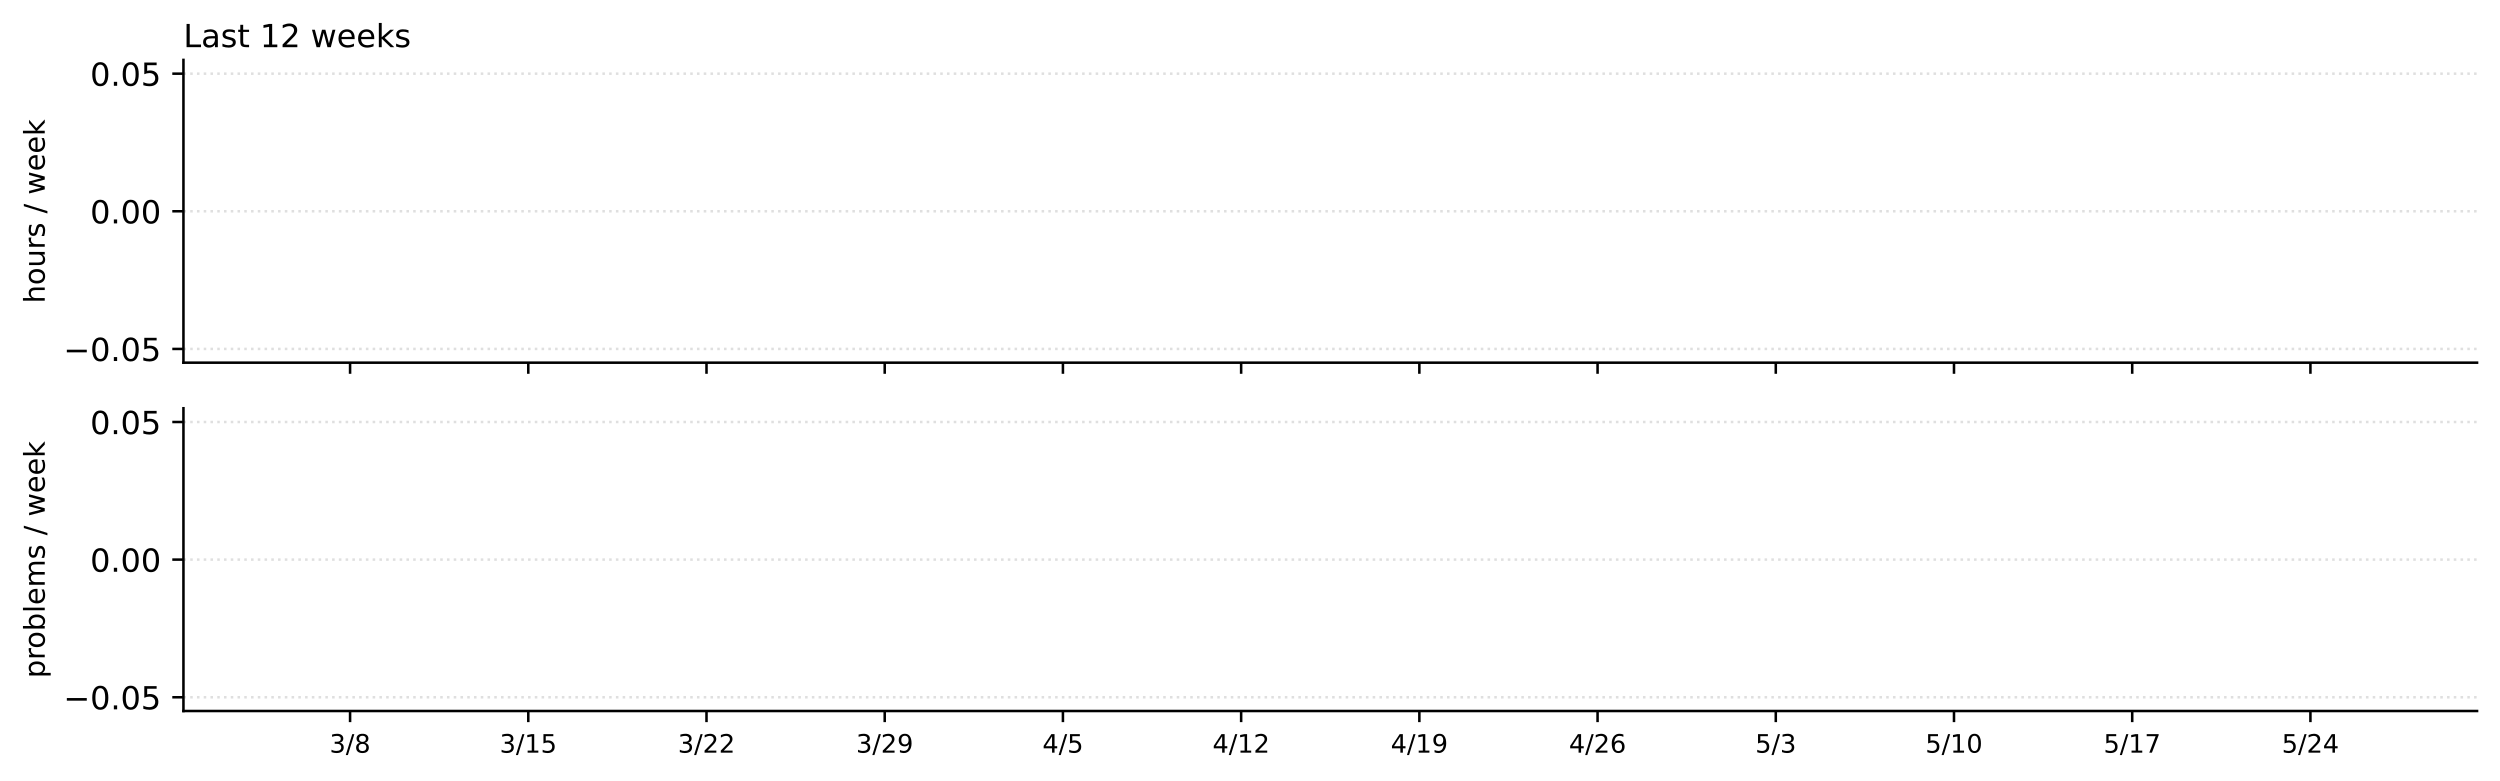
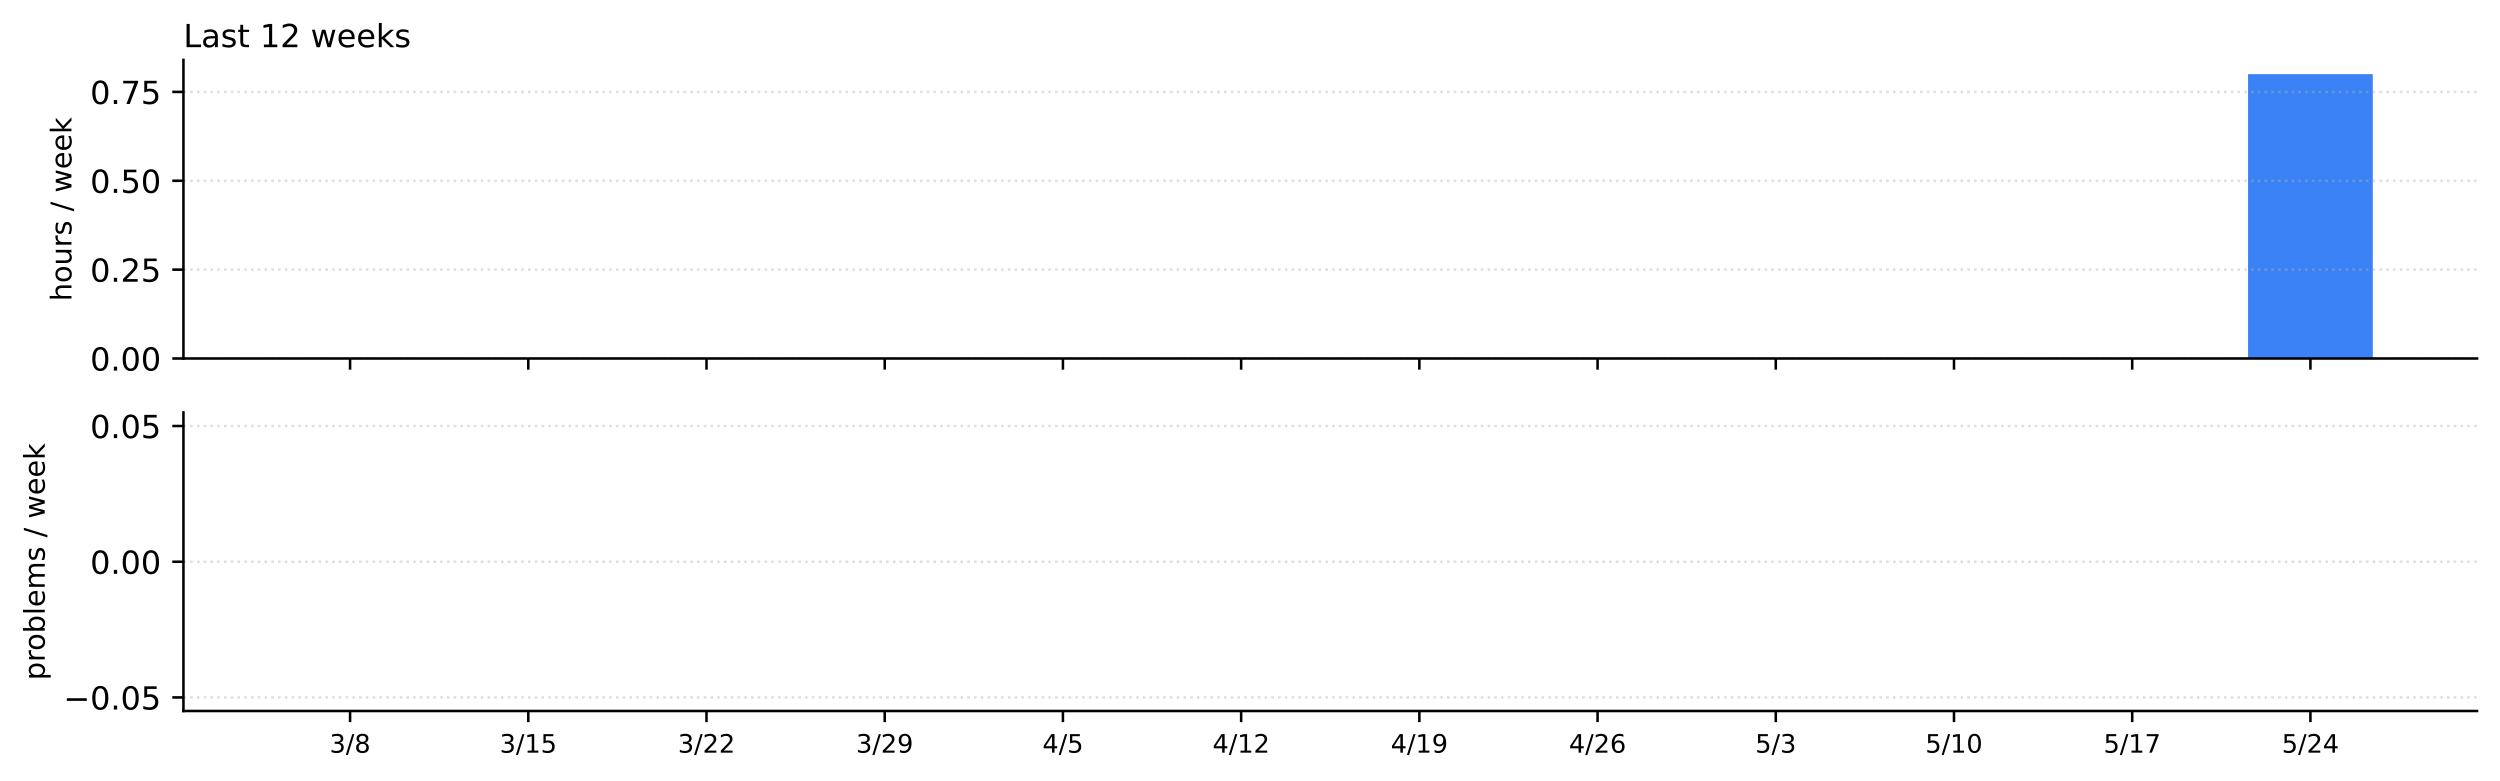
<svg xmlns="http://www.w3.org/2000/svg" xmlns:xlink="http://www.w3.org/1999/xlink" width="784.376pt" height="245.021pt" viewBox="0 0 784.376 245.021" version="1.1">
  <defs>
    <style type="text/css">*{stroke-linejoin: round; stroke-linecap: butt}</style>
  </defs>
  <g id="figure_1">
    <g id="patch_1">
      <path d="M 0 245.021  L 784.376 245.021  L 784.376 0  L 0 0  z " style="fill: #ffffff" />
    </g>
    <g id="axes_1">
      <g id="patch_2">
-         <path d="M 57.556 113.788  L 777.176 113.788  L 777.176 18.798  L 57.556 18.798  z " style="fill: #ffffff" />
+         <path d="M 57.556 112.478  L 777.176 112.478  L 777.176 18.798  L 57.556 18.798  z " style="fill: #ffffff" />
      </g>
      <g id="patch_3">
-         <path d="M 90.266 66.293  L 129.406 66.293  L 129.406 66.293  L 90.266 66.293  z " clip-path="url(#p610a121de5)" style="fill: #3b82f6" />
+         <path d="M 90.266 112.478  L 129.406 112.478  L 129.406 112.478  L 90.266 112.478  z " clip-path="url(#pbceb96e34b)" style="fill: #3b82f6" />
      </g>
      <g id="patch_4">
-         <path d="M 146.18 66.293  L 185.32 66.293  L 185.32 66.293  L 146.18 66.293  z " clip-path="url(#p610a121de5)" style="fill: #3b82f6" />
+         <path d="M 146.18 112.478  L 185.32 112.478  L 185.32 112.478  L 146.18 112.478  z " clip-path="url(#pbceb96e34b)" style="fill: #3b82f6" />
      </g>
      <g id="patch_5">
-         <path d="M 202.095 66.293  L 241.235 66.293  L 241.235 66.293  L 202.095 66.293  z " clip-path="url(#p610a121de5)" style="fill: #3b82f6" />
+         <path d="M 202.095 112.478  L 241.235 112.478  L 241.235 112.478  L 202.095 112.478  z " clip-path="url(#pbceb96e34b)" style="fill: #3b82f6" />
      </g>
      <g id="patch_6">
-         <path d="M 258.009 66.293  L 297.149 66.293  L 297.149 66.293  L 258.009 66.293  z " clip-path="url(#p610a121de5)" style="fill: #3b82f6" />
+         <path d="M 258.009 112.478  L 297.149 112.478  L 297.149 112.478  L 258.009 112.478  z " clip-path="url(#pbceb96e34b)" style="fill: #3b82f6" />
      </g>
      <g id="patch_7">
-         <path d="M 313.924 66.293  L 353.064 66.293  L 353.064 66.293  L 313.924 66.293  z " clip-path="url(#p610a121de5)" style="fill: #3b82f6" />
+         <path d="M 313.924 112.478  L 353.064 112.478  L 353.064 112.478  L 313.924 112.478  z " clip-path="url(#pbceb96e34b)" style="fill: #3b82f6" />
      </g>
      <g id="patch_8">
-         <path d="M 369.838 66.293  L 408.978 66.293  L 408.978 66.293  L 369.838 66.293  z " clip-path="url(#p610a121de5)" style="fill: #3b82f6" />
+         <path d="M 369.838 112.478  L 408.978 112.478  L 408.978 112.478  L 369.838 112.478  z " clip-path="url(#pbceb96e34b)" style="fill: #3b82f6" />
      </g>
      <g id="patch_9">
-         <path d="M 425.753 66.293  L 464.893 66.293  L 464.893 66.293  L 425.753 66.293  z " clip-path="url(#p610a121de5)" style="fill: #3b82f6" />
+         <path d="M 425.753 112.478  L 464.893 112.478  L 464.893 112.478  L 425.753 112.478  z " clip-path="url(#pbceb96e34b)" style="fill: #3b82f6" />
      </g>
      <g id="patch_10">
-         <path d="M 481.667 66.293  L 520.808 66.293  L 520.808 66.293  L 481.667 66.293  z " clip-path="url(#p610a121de5)" style="fill: #3b82f6" />
+         <path d="M 481.667 112.478  L 520.808 112.478  L 520.808 112.478  L 481.667 112.478  z " clip-path="url(#pbceb96e34b)" style="fill: #3b82f6" />
      </g>
      <g id="patch_11">
-         <path d="M 537.582 66.293  L 576.722 66.293  L 576.722 66.293  L 537.582 66.293  z " clip-path="url(#p610a121de5)" style="fill: #3b82f6" />
+         <path d="M 537.582 112.478  L 576.722 112.478  L 576.722 112.478  L 537.582 112.478  z " clip-path="url(#pbceb96e34b)" style="fill: #3b82f6" />
      </g>
      <g id="patch_12">
-         <path d="M 593.496 66.293  L 632.637 66.293  L 632.637 66.293  L 593.496 66.293  z " clip-path="url(#p610a121de5)" style="fill: #3b82f6" />
+         <path d="M 593.496 112.478  L 632.637 112.478  L 632.637 112.478  L 593.496 112.478  z " clip-path="url(#pbceb96e34b)" style="fill: #3b82f6" />
      </g>
      <g id="patch_13">
-         <path d="M 649.411 66.293  L 688.551 66.293  L 688.551 66.293  L 649.411 66.293  z " clip-path="url(#p610a121de5)" style="fill: #3b82f6" />
+         <path d="M 649.411 112.478  L 688.551 112.478  L 688.551 112.478  L 649.411 112.478  z " clip-path="url(#pbceb96e34b)" style="fill: #3b82f6" />
      </g>
      <g id="patch_14">
-         <path d="M 705.325 66.293  L 744.466 66.293  L 744.466 66.293  L 705.325 66.293  z " clip-path="url(#p610a121de5)" style="fill: #3b82f6" />
+         <path d="M 705.325 112.478  L 744.466 112.478  L 744.466 23.259  L 705.325 23.259  z " clip-path="url(#pbceb96e34b)" style="fill: #3b82f6" />
      </g>
      <g id="matplotlib.axis_1">
        <g id="xtick_1">
          <g id="line2d_1">
            <defs>
-               <path id="m48ce9567bb" d="M 0 0  L 0 3.5  " style="stroke: #000000; stroke-width: 0.8" />
+               <path id="md217fa9603" d="M 0 0  L 0 3.5  " style="stroke: #000000; stroke-width: 0.8" />
            </defs>
            <g>
-               <use xlink:href="#m48ce9567bb" x="109.836" y="113.788" style="stroke: #000000; stroke-width: 0.8" />
+               <use xlink:href="#md217fa9603" x="109.836" y="112.478" style="stroke: #000000; stroke-width: 0.8" />
            </g>
          </g>
        </g>
        <g id="xtick_2">
          <g id="line2d_2">
            <g>
-               <use xlink:href="#m48ce9567bb" x="165.75" y="113.788" style="stroke: #000000; stroke-width: 0.8" />
+               <use xlink:href="#md217fa9603" x="165.75" y="112.478" style="stroke: #000000; stroke-width: 0.8" />
            </g>
          </g>
        </g>
        <g id="xtick_3">
          <g id="line2d_3">
            <g>
-               <use xlink:href="#m48ce9567bb" x="221.665" y="113.788" style="stroke: #000000; stroke-width: 0.8" />
+               <use xlink:href="#md217fa9603" x="221.665" y="112.478" style="stroke: #000000; stroke-width: 0.8" />
            </g>
          </g>
        </g>
        <g id="xtick_4">
          <g id="line2d_4">
            <g>
-               <use xlink:href="#m48ce9567bb" x="277.579" y="113.788" style="stroke: #000000; stroke-width: 0.8" />
+               <use xlink:href="#md217fa9603" x="277.579" y="112.478" style="stroke: #000000; stroke-width: 0.8" />
            </g>
          </g>
        </g>
        <g id="xtick_5">
          <g id="line2d_5">
            <g>
-               <use xlink:href="#m48ce9567bb" x="333.494" y="113.788" style="stroke: #000000; stroke-width: 0.8" />
+               <use xlink:href="#md217fa9603" x="333.494" y="112.478" style="stroke: #000000; stroke-width: 0.8" />
            </g>
          </g>
        </g>
        <g id="xtick_6">
          <g id="line2d_6">
            <g>
-               <use xlink:href="#m48ce9567bb" x="389.408" y="113.788" style="stroke: #000000; stroke-width: 0.8" />
+               <use xlink:href="#md217fa9603" x="389.408" y="112.478" style="stroke: #000000; stroke-width: 0.8" />
            </g>
          </g>
        </g>
        <g id="xtick_7">
          <g id="line2d_7">
            <g>
-               <use xlink:href="#m48ce9567bb" x="445.323" y="113.788" style="stroke: #000000; stroke-width: 0.8" />
+               <use xlink:href="#md217fa9603" x="445.323" y="112.478" style="stroke: #000000; stroke-width: 0.8" />
            </g>
          </g>
        </g>
        <g id="xtick_8">
          <g id="line2d_8">
            <g>
-               <use xlink:href="#m48ce9567bb" x="501.237" y="113.788" style="stroke: #000000; stroke-width: 0.8" />
+               <use xlink:href="#md217fa9603" x="501.237" y="112.478" style="stroke: #000000; stroke-width: 0.8" />
            </g>
          </g>
        </g>
        <g id="xtick_9">
          <g id="line2d_9">
            <g>
-               <use xlink:href="#m48ce9567bb" x="557.152" y="113.788" style="stroke: #000000; stroke-width: 0.8" />
+               <use xlink:href="#md217fa9603" x="557.152" y="112.478" style="stroke: #000000; stroke-width: 0.8" />
            </g>
          </g>
        </g>
        <g id="xtick_10">
          <g id="line2d_10">
            <g>
-               <use xlink:href="#m48ce9567bb" x="613.066" y="113.788" style="stroke: #000000; stroke-width: 0.8" />
+               <use xlink:href="#md217fa9603" x="613.066" y="112.478" style="stroke: #000000; stroke-width: 0.8" />
            </g>
          </g>
        </g>
        <g id="xtick_11">
          <g id="line2d_11">
            <g>
-               <use xlink:href="#m48ce9567bb" x="668.981" y="113.788" style="stroke: #000000; stroke-width: 0.8" />
+               <use xlink:href="#md217fa9603" x="668.981" y="112.478" style="stroke: #000000; stroke-width: 0.8" />
            </g>
          </g>
        </g>
        <g id="xtick_12">
          <g id="line2d_12">
            <g>
-               <use xlink:href="#m48ce9567bb" x="724.896" y="113.788" style="stroke: #000000; stroke-width: 0.8" />
+               <use xlink:href="#md217fa9603" x="724.896" y="112.478" style="stroke: #000000; stroke-width: 0.8" />
            </g>
          </g>
        </g>
      </g>
      <g id="matplotlib.axis_2">
        <g id="ytick_1">
          <g id="line2d_13">
-             <path d="M 57.556 109.471  L 777.176 109.471  " clip-path="url(#p610a121de5)" style="fill: none; stroke-dasharray: 0.8,1.32; stroke-dashoffset: 0; stroke: #b0b0b0; stroke-opacity: 0.4; stroke-width: 0.8" />
+             <path d="M 57.556 112.478  L 777.176 112.478  " clip-path="url(#pbceb96e34b)" style="fill: none; stroke-dasharray: 0.8,1.32; stroke-dashoffset: 0; stroke: #b0b0b0; stroke-opacity: 0.4; stroke-width: 0.8" />
          </g>
          <g id="line2d_14">
            <defs>
-               <path id="mef18abf8e8" d="M 0 0  L -3.5 0  " style="stroke: #000000; stroke-width: 0.8" />
+               <path id="me1a02a15ec" d="M 0 0  L -3.5 0  " style="stroke: #000000; stroke-width: 0.8" />
            </defs>
            <g>
-               <use xlink:href="#mef18abf8e8" x="57.556" y="109.471" style="stroke: #000000; stroke-width: 0.8" />
+               <use xlink:href="#me1a02a15ec" x="57.556" y="112.478" style="stroke: #000000; stroke-width: 0.8" />
            </g>
          </g>
          <g id="text_1">
-             <g transform="translate(19.91031 113.2699) scale(0.1 -0.1)">
-               <defs>
-                 <path id="DejaVuSans-2212" d="M 678 2272  L 4684 2272  L 4684 1741  L 678 1741  L 678 2272  z " transform="scale(0.015625)" />
+             <g transform="translate(28.29 116.2777) scale(0.1 -0.1)">
+               <defs>
                <path id="DejaVuSans-30" d="M 2034 4250  Q 1547 4250 1301 3770  Q 1056 3291 1056 2328  Q 1056 1369 1301 889  Q 1547 409 2034 409  Q 2525 409 2770 889  Q 3016 1369 3016 2328  Q 3016 3291 2770 3770  Q 2525 4250 2034 4250  z M 2034 4750  Q 2819 4750 3233 4129  Q 3647 3509 3647 2328  Q 3647 1150 3233 529  Q 2819 -91 2034 -91  Q 1250 -91 836 529  Q 422 1150 422 2328  Q 422 3509 836 4129  Q 1250 4750 2034 4750  z " transform="scale(0.015625)" />
                <path id="DejaVuSans-2e" d="M 684 794  L 1344 794  L 1344 0  L 684 0  L 684 794  z " transform="scale(0.015625)" />
-                 <path id="DejaVuSans-35" d="M 691 4666  L 3169 4666  L 3169 4134  L 1269 4134  L 1269 2991  Q 1406 3038 1543 3061  Q 1681 3084 1819 3084  Q 2600 3084 3056 2656  Q 3513 2228 3513 1497  Q 3513 744 3044 326  Q 2575 -91 1722 -91  Q 1428 -91 1123 -41  Q 819 9 494 109  L 494 744  Q 775 591 1075 516  Q 1375 441 1709 441  Q 2250 441 2565 725  Q 2881 1009 2881 1497  Q 2881 1984 2565 2268  Q 2250 2553 1709 2553  Q 1456 2553 1204 2497  Q 953 2441 691 2322  L 691 4666  z " transform="scale(0.015625)" />
-               </defs>
-               <use xlink:href="#DejaVuSans-2212" />
-               <use xlink:href="#DejaVuSans-30" transform="translate(83.78906 0)" />
-               <use xlink:href="#DejaVuSans-2e" transform="translate(147.4121 0)" />
-               <use xlink:href="#DejaVuSans-30" transform="translate(179.1992 0)" />
-               <use xlink:href="#DejaVuSans-35" transform="translate(242.8223 0)" />
-             </g>
-           </g>
-         </g>
-         <g id="ytick_2">
-           <g id="line2d_15">
-             <path d="M 57.556 66.293  L 777.176 66.293  " clip-path="url(#p610a121de5)" style="fill: none; stroke-dasharray: 0.8,1.32; stroke-dashoffset: 0; stroke: #b0b0b0; stroke-opacity: 0.4; stroke-width: 0.8" />
-           </g>
-           <g id="line2d_16">
-             <g>
-               <use xlink:href="#mef18abf8e8" x="57.556" y="66.293" style="stroke: #000000; stroke-width: 0.8" />
-             </g>
-           </g>
-           <g id="text_2">
-             <g transform="translate(28.29 70.09266) scale(0.1 -0.1)">
+               </defs>
              <use xlink:href="#DejaVuSans-30" />
              <use xlink:href="#DejaVuSans-2e" transform="translate(63.62305 0)" />
              <use xlink:href="#DejaVuSans-30" transform="translate(95.41016 0)" />
              <use xlink:href="#DejaVuSans-30" transform="translate(159.0332 0)" />
            </g>
          </g>
        </g>
+         <g id="ytick_2">
+           <g id="line2d_15">
+             <path d="M 57.556 84.597  L 777.176 84.597  " clip-path="url(#pbceb96e34b)" style="fill: none; stroke-dasharray: 0.8,1.32; stroke-dashoffset: 0; stroke: #b0b0b0; stroke-opacity: 0.4; stroke-width: 0.8" />
+           </g>
+           <g id="line2d_16">
+             <g>
+               <use xlink:href="#me1a02a15ec" x="57.556" y="84.597" style="stroke: #000000; stroke-width: 0.8" />
+             </g>
+           </g>
+           <g id="text_2">
+             <g transform="translate(28.29 88.3967) scale(0.1 -0.1)">
+               <defs>
+                 <path id="DejaVuSans-32" d="M 1228 531  L 3431 531  L 3431 0  L 469 0  L 469 531  Q 828 903 1448 1529  Q 2069 2156 2228 2338  Q 2531 2678 2651 2914  Q 2772 3150 2772 3378  Q 2772 3750 2511 3984  Q 2250 4219 1831 4219  Q 1534 4219 1204 4116  Q 875 4013 500 3803  L 500 4441  Q 881 4594 1212 4672  Q 1544 4750 1819 4750  Q 2544 4750 2975 4387  Q 3406 4025 3406 3419  Q 3406 3131 3298 2873  Q 3191 2616 2906 2266  Q 2828 2175 2409 1742  Q 1991 1309 1228 531  z " transform="scale(0.015625)" />
+                 <path id="DejaVuSans-35" d="M 691 4666  L 3169 4666  L 3169 4134  L 1269 4134  L 1269 2991  Q 1406 3038 1543 3061  Q 1681 3084 1819 3084  Q 2600 3084 3056 2656  Q 3513 2228 3513 1497  Q 3513 744 3044 326  Q 2575 -91 1722 -91  Q 1428 -91 1123 -41  Q 819 9 494 109  L 494 744  Q 775 591 1075 516  Q 1375 441 1709 441  Q 2250 441 2565 725  Q 2881 1009 2881 1497  Q 2881 1984 2565 2268  Q 2250 2553 1709 2553  Q 1456 2553 1204 2497  Q 953 2441 691 2322  L 691 4666  z " transform="scale(0.015625)" />
+               </defs>
+               <use xlink:href="#DejaVuSans-30" />
+               <use xlink:href="#DejaVuSans-2e" transform="translate(63.62305 0)" />
+               <use xlink:href="#DejaVuSans-32" transform="translate(95.41016 0)" />
+               <use xlink:href="#DejaVuSans-35" transform="translate(159.0332 0)" />
+             </g>
+           </g>
+         </g>
        <g id="ytick_3">
          <g id="line2d_17">
-             <path d="M 57.556 23.116  L 777.176 23.116  " clip-path="url(#p610a121de5)" style="fill: none; stroke-dasharray: 0.8,1.32; stroke-dashoffset: 0; stroke: #b0b0b0; stroke-opacity: 0.4; stroke-width: 0.8" />
+             <path d="M 57.556 56.717  L 777.176 56.717  " clip-path="url(#pbceb96e34b)" style="fill: none; stroke-dasharray: 0.8,1.32; stroke-dashoffset: 0; stroke: #b0b0b0; stroke-opacity: 0.4; stroke-width: 0.8" />
          </g>
          <g id="line2d_18">
            <g>
-               <use xlink:href="#mef18abf8e8" x="57.556" y="23.116" style="stroke: #000000; stroke-width: 0.8" />
+               <use xlink:href="#me1a02a15ec" x="57.556" y="56.717" style="stroke: #000000; stroke-width: 0.8" />
            </g>
          </g>
          <g id="text_3">
-             <g transform="translate(28.29 26.91538) scale(0.1 -0.1)">
+             <g transform="translate(28.29 60.51575) scale(0.1 -0.1)">
              <use xlink:href="#DejaVuSans-30" />
              <use xlink:href="#DejaVuSans-2e" transform="translate(63.62305 0)" />
-               <use xlink:href="#DejaVuSans-30" transform="translate(95.41016 0)" />
+               <use xlink:href="#DejaVuSans-35" transform="translate(95.41016 0)" />
+               <use xlink:href="#DejaVuSans-30" transform="translate(159.0332 0)" />
+             </g>
+           </g>
+         </g>
+         <g id="ytick_4">
+           <g id="line2d_19">
+             <path d="M 57.556 28.836  L 777.176 28.836  " clip-path="url(#pbceb96e34b)" style="fill: none; stroke-dasharray: 0.8,1.32; stroke-dashoffset: 0; stroke: #b0b0b0; stroke-opacity: 0.4; stroke-width: 0.8" />
+           </g>
+           <g id="line2d_20">
+             <g>
+               <use xlink:href="#me1a02a15ec" x="57.556" y="28.836" style="stroke: #000000; stroke-width: 0.8" />
+             </g>
+           </g>
+           <g id="text_4">
+             <g transform="translate(28.29 32.6348) scale(0.1 -0.1)">
+               <defs>
+                 <path id="DejaVuSans-37" d="M 525 4666  L 3525 4666  L 3525 4397  L 1831 0  L 1172 0  L 2766 4134  L 525 4134  L 525 4666  z " transform="scale(0.015625)" />
+               </defs>
+               <use xlink:href="#DejaVuSans-30" />
+               <use xlink:href="#DejaVuSans-2e" transform="translate(63.62305 0)" />
+               <use xlink:href="#DejaVuSans-37" transform="translate(95.41016 0)" />
              <use xlink:href="#DejaVuSans-35" transform="translate(159.0332 0)" />
            </g>
          </g>
        </g>
-         <g id="text_4">
-           <g transform="translate(14.03859 95.14477) rotate(-90) scale(0.09 -0.09)">
+         <g id="text_5">
+           <g transform="translate(22.41828 94.48977) rotate(-90) scale(0.09 -0.09)">
            <defs>
              <path id="DejaVuSans-68" d="M 3513 2113  L 3513 0  L 2938 0  L 2938 2094  Q 2938 2591 2744 2837  Q 2550 3084 2163 3084  Q 1697 3084 1428 2787  Q 1159 2491 1159 1978  L 1159 0  L 581 0  L 581 4863  L 1159 4863  L 1159 2956  Q 1366 3272 1645 3428  Q 1925 3584 2291 3584  Q 2894 3584 3203 3211  Q 3513 2838 3513 2113  z " transform="scale(0.015625)" />
              <path id="DejaVuSans-6f" d="M 1959 3097  Q 1497 3097 1228 2736  Q 959 2375 959 1747  Q 959 1119 1226 758  Q 1494 397 1959 397  Q 2419 397 2687 759  Q 2956 1122 2956 1747  Q 2956 2369 2687 2733  Q 2419 3097 1959 3097  z M 1959 3584  Q 2709 3584 3137 3096  Q 3566 2609 3566 1747  Q 3566 888 3137 398  Q 2709 -91 1959 -91  Q 1206 -91 779 398  Q 353 888 353 1747  Q 353 2609 779 3096  Q 1206 3584 1959 3584  z " transform="scale(0.015625)" />
              <path id="DejaVuSans-75" d="M 544 1381  L 544 3500  L 1119 3500  L 1119 1403  Q 1119 906 1312 657  Q 1506 409 1894 409  Q 2359 409 2629 706  Q 2900 1003 2900 1516  L 2900 3500  L 3475 3500  L 3475 0  L 2900 0  L 2900 538  Q 2691 219 2414 64  Q 2138 -91 1772 -91  Q 1169 -91 856 284  Q 544 659 544 1381  z M 1991 3584  L 1991 3584  z " transform="scale(0.015625)" />
              <path id="DejaVuSans-72" d="M 2631 2963  Q 2534 3019 2420 3045  Q 2306 3072 2169 3072  Q 1681 3072 1420 2755  Q 1159 2438 1159 1844  L 1159 0  L 581 0  L 581 3500  L 1159 3500  L 1159 2956  Q 1341 3275 1631 3429  Q 1922 3584 2338 3584  Q 2397 3584 2469 3576  Q 2541 3569 2628 3553  L 2631 2963  z " transform="scale(0.015625)" />
              <path id="DejaVuSans-73" d="M 2834 3397  L 2834 2853  Q 2591 2978 2328 3040  Q 2066 3103 1784 3103  Q 1356 3103 1142 2972  Q 928 2841 928 2578  Q 928 2378 1081 2264  Q 1234 2150 1697 2047  L 1894 2003  Q 2506 1872 2764 1633  Q 3022 1394 3022 966  Q 3022 478 2636 193  Q 2250 -91 1575 -91  Q 1294 -91 989 -36  Q 684 19 347 128  L 347 722  Q 666 556 975 473  Q 1284 391 1588 391  Q 1994 391 2212 530  Q 2431 669 2431 922  Q 2431 1156 2273 1281  Q 2116 1406 1581 1522  L 1381 1569  Q 847 1681 609 1914  Q 372 2147 372 2553  Q 372 3047 722 3315  Q 1072 3584 1716 3584  Q 2034 3584 2315 3537  Q 2597 3491 2834 3397  z " transform="scale(0.015625)" />
              <path id="DejaVuSans-20" transform="scale(0.015625)" />
              <path id="DejaVuSans-2f" d="M 1625 4666  L 2156 4666  L 531 -594  L 0 -594  L 1625 4666  z " transform="scale(0.015625)" />
              <path id="DejaVuSans-77" d="M 269 3500  L 844 3500  L 1563 769  L 2278 3500  L 2956 3500  L 3675 769  L 4391 3500  L 4966 3500  L 4050 0  L 3372 0  L 2619 2869  L 1863 0  L 1184 0  L 269 3500  z " transform="scale(0.015625)" />
              <path id="DejaVuSans-65" d="M 3597 1894  L 3597 1613  L 953 1613  Q 991 1019 1311 708  Q 1631 397 2203 397  Q 2534 397 2845 478  Q 3156 559 3463 722  L 3463 178  Q 3153 47 2828 -22  Q 2503 -91 2169 -91  Q 1331 -91 842 396  Q 353 884 353 1716  Q 353 2575 817 3079  Q 1281 3584 2069 3584  Q 2775 3584 3186 3129  Q 3597 2675 3597 1894  z M 3022 2063  Q 3016 2534 2758 2815  Q 2500 3097 2075 3097  Q 1594 3097 1305 2825  Q 1016 2553 972 2059  L 3022 2063  z " transform="scale(0.015625)" />
              <path id="DejaVuSans-6b" d="M 581 4863  L 1159 4863  L 1159 1991  L 2875 3500  L 3609 3500  L 1753 1863  L 3688 0  L 2938 0  L 1159 1709  L 1159 0  L 581 0  L 581 4863  z " transform="scale(0.015625)" />
            </defs>
            <use xlink:href="#DejaVuSans-68" />
            <use xlink:href="#DejaVuSans-6f" transform="translate(63.37891 0)" />
            <use xlink:href="#DejaVuSans-75" transform="translate(124.5605 0)" />
            <use xlink:href="#DejaVuSans-72" transform="translate(187.9395 0)" />
            <use xlink:href="#DejaVuSans-73" transform="translate(229.0527 0)" />
            <use xlink:href="#DejaVuSans-20" transform="translate(281.1523 0)" />
            <use xlink:href="#DejaVuSans-2f" transform="translate(312.9395 0)" />
            <use xlink:href="#DejaVuSans-20" transform="translate(346.6309 0)" />
            <use xlink:href="#DejaVuSans-77" transform="translate(378.418 0)" />
            <use xlink:href="#DejaVuSans-65" transform="translate(460.2051 0)" />
            <use xlink:href="#DejaVuSans-65" transform="translate(521.7285 0)" />
            <use xlink:href="#DejaVuSans-6b" transform="translate(583.252 0)" />
          </g>
        </g>
      </g>
      <g id="patch_15">
-         <path d="M 57.556 113.788  L 57.556 18.798  " style="fill: none; stroke: #000000; stroke-width: 0.8; stroke-linejoin: miter; stroke-linecap: square" />
+         <path d="M 57.556 112.478  L 57.556 18.798  " style="fill: none; stroke: #000000; stroke-width: 0.8; stroke-linejoin: miter; stroke-linecap: square" />
      </g>
      <g id="patch_16">
-         <path d="M 57.556 113.788  L 777.176 113.788  " style="fill: none; stroke: #000000; stroke-width: 0.8; stroke-linejoin: miter; stroke-linecap: square" />
-       </g>
-       <g id="text_5">
+         <path d="M 57.556 112.478  L 777.176 112.478  " style="fill: none; stroke: #000000; stroke-width: 0.8; stroke-linejoin: miter; stroke-linecap: square" />
+       </g>
+       <g id="text_6">
        <g transform="translate(57.55562 14.79844) scale(0.1 -0.1)">
          <defs>
            <path id="DejaVuSans-4c" d="M 628 4666  L 1259 4666  L 1259 531  L 3531 531  L 3531 0  L 628 0  L 628 4666  z " transform="scale(0.015625)" />
            <path id="DejaVuSans-61" d="M 2194 1759  Q 1497 1759 1228 1600  Q 959 1441 959 1056  Q 959 750 1161 570  Q 1363 391 1709 391  Q 2188 391 2477 730  Q 2766 1069 2766 1631  L 2766 1759  L 2194 1759  z M 3341 1997  L 3341 0  L 2766 0  L 2766 531  Q 2569 213 2275 61  Q 1981 -91 1556 -91  Q 1019 -91 701 211  Q 384 513 384 1019  Q 384 1609 779 1909  Q 1175 2209 1959 2209  L 2766 2209  L 2766 2266  Q 2766 2663 2505 2880  Q 2244 3097 1772 3097  Q 1472 3097 1187 3025  Q 903 2953 641 2809  L 641 3341  Q 956 3463 1253 3523  Q 1550 3584 1831 3584  Q 2591 3584 2966 3190  Q 3341 2797 3341 1997  z " transform="scale(0.015625)" />
            <path id="DejaVuSans-74" d="M 1172 4494  L 1172 3500  L 2356 3500  L 2356 3053  L 1172 3053  L 1172 1153  Q 1172 725 1289 603  Q 1406 481 1766 481  L 2356 481  L 2356 0  L 1766 0  Q 1100 0 847 248  Q 594 497 594 1153  L 594 3053  L 172 3053  L 172 3500  L 594 3500  L 594 4494  L 1172 4494  z " transform="scale(0.015625)" />
            <path id="DejaVuSans-31" d="M 794 531  L 1825 531  L 1825 4091  L 703 3866  L 703 4441  L 1819 4666  L 2450 4666  L 2450 531  L 3481 531  L 3481 0  L 794 0  L 794 531  z " transform="scale(0.015625)" />
-             <path id="DejaVuSans-32" d="M 1228 531  L 3431 531  L 3431 0  L 469 0  L 469 531  Q 828 903 1448 1529  Q 2069 2156 2228 2338  Q 2531 2678 2651 2914  Q 2772 3150 2772 3378  Q 2772 3750 2511 3984  Q 2250 4219 1831 4219  Q 1534 4219 1204 4116  Q 875 4013 500 3803  L 500 4441  Q 881 4594 1212 4672  Q 1544 4750 1819 4750  Q 2544 4750 2975 4387  Q 3406 4025 3406 3419  Q 3406 3131 3298 2873  Q 3191 2616 2906 2266  Q 2828 2175 2409 1742  Q 1991 1309 1228 531  z " transform="scale(0.015625)" />
          </defs>
          <use xlink:href="#DejaVuSans-4c" />
          <use xlink:href="#DejaVuSans-61" transform="translate(55.71289 0)" />
          <use xlink:href="#DejaVuSans-73" transform="translate(116.9922 0)" />
          <use xlink:href="#DejaVuSans-74" transform="translate(169.0918 0)" />
          <use xlink:href="#DejaVuSans-20" transform="translate(208.3008 0)" />
          <use xlink:href="#DejaVuSans-31" transform="translate(240.0879 0)" />
          <use xlink:href="#DejaVuSans-32" transform="translate(303.7109 0)" />
          <use xlink:href="#DejaVuSans-20" transform="translate(367.334 0)" />
          <use xlink:href="#DejaVuSans-77" transform="translate(399.1211 0)" />
          <use xlink:href="#DejaVuSans-65" transform="translate(480.9082 0)" />
          <use xlink:href="#DejaVuSans-65" transform="translate(542.4316 0)" />
          <use xlink:href="#DejaVuSans-6b" transform="translate(603.9551 0)" />
          <use xlink:href="#DejaVuSans-73" transform="translate(661.8652 0)" />
        </g>
      </g>
    </g>
    <g id="axes_2">
      <g id="patch_17">
-         <path d="M 57.556 223.078  L 777.176 223.078  L 777.176 128.088  L 57.556 128.088  z " style="fill: #ffffff" />
+         <path d="M 57.556 223.078  L 777.176 223.078  L 777.176 129.398  L 57.556 129.398  z " style="fill: #ffffff" />
      </g>
      <g id="patch_18">
-         <path d="M 90.266 175.583  L 129.406 175.583  L 129.406 175.583  L 90.266 175.583  z " clip-path="url(#p214a314ea5)" style="fill: #10b981" />
+         <path d="M 90.266 176.238  L 129.406 176.238  L 129.406 176.238  L 90.266 176.238  z " clip-path="url(#p38b4341945)" style="fill: #10b981" />
      </g>
      <g id="patch_19">
-         <path d="M 146.18 175.583  L 185.32 175.583  L 185.32 175.583  L 146.18 175.583  z " clip-path="url(#p214a314ea5)" style="fill: #10b981" />
+         <path d="M 146.18 176.238  L 185.32 176.238  L 185.32 176.238  L 146.18 176.238  z " clip-path="url(#p38b4341945)" style="fill: #10b981" />
      </g>
      <g id="patch_20">
-         <path d="M 202.095 175.583  L 241.235 175.583  L 241.235 175.583  L 202.095 175.583  z " clip-path="url(#p214a314ea5)" style="fill: #10b981" />
+         <path d="M 202.095 176.238  L 241.235 176.238  L 241.235 176.238  L 202.095 176.238  z " clip-path="url(#p38b4341945)" style="fill: #10b981" />
      </g>
      <g id="patch_21">
-         <path d="M 258.009 175.583  L 297.149 175.583  L 297.149 175.583  L 258.009 175.583  z " clip-path="url(#p214a314ea5)" style="fill: #10b981" />
+         <path d="M 258.009 176.238  L 297.149 176.238  L 297.149 176.238  L 258.009 176.238  z " clip-path="url(#p38b4341945)" style="fill: #10b981" />
      </g>
      <g id="patch_22">
-         <path d="M 313.924 175.583  L 353.064 175.583  L 353.064 175.583  L 313.924 175.583  z " clip-path="url(#p214a314ea5)" style="fill: #10b981" />
+         <path d="M 313.924 176.238  L 353.064 176.238  L 353.064 176.238  L 313.924 176.238  z " clip-path="url(#p38b4341945)" style="fill: #10b981" />
      </g>
      <g id="patch_23">
-         <path d="M 369.838 175.583  L 408.978 175.583  L 408.978 175.583  L 369.838 175.583  z " clip-path="url(#p214a314ea5)" style="fill: #10b981" />
+         <path d="M 369.838 176.238  L 408.978 176.238  L 408.978 176.238  L 369.838 176.238  z " clip-path="url(#p38b4341945)" style="fill: #10b981" />
      </g>
      <g id="patch_24">
-         <path d="M 425.753 175.583  L 464.893 175.583  L 464.893 175.583  L 425.753 175.583  z " clip-path="url(#p214a314ea5)" style="fill: #10b981" />
+         <path d="M 425.753 176.238  L 464.893 176.238  L 464.893 176.238  L 425.753 176.238  z " clip-path="url(#p38b4341945)" style="fill: #10b981" />
      </g>
      <g id="patch_25">
-         <path d="M 481.667 175.583  L 520.808 175.583  L 520.808 175.583  L 481.667 175.583  z " clip-path="url(#p214a314ea5)" style="fill: #10b981" />
+         <path d="M 481.667 176.238  L 520.808 176.238  L 520.808 176.238  L 481.667 176.238  z " clip-path="url(#p38b4341945)" style="fill: #10b981" />
      </g>
      <g id="patch_26">
-         <path d="M 537.582 175.583  L 576.722 175.583  L 576.722 175.583  L 537.582 175.583  z " clip-path="url(#p214a314ea5)" style="fill: #10b981" />
+         <path d="M 537.582 176.238  L 576.722 176.238  L 576.722 176.238  L 537.582 176.238  z " clip-path="url(#p38b4341945)" style="fill: #10b981" />
      </g>
      <g id="patch_27">
-         <path d="M 593.496 175.583  L 632.637 175.583  L 632.637 175.583  L 593.496 175.583  z " clip-path="url(#p214a314ea5)" style="fill: #10b981" />
+         <path d="M 593.496 176.238  L 632.637 176.238  L 632.637 176.238  L 593.496 176.238  z " clip-path="url(#p38b4341945)" style="fill: #10b981" />
      </g>
      <g id="patch_28">
-         <path d="M 649.411 175.583  L 688.551 175.583  L 688.551 175.583  L 649.411 175.583  z " clip-path="url(#p214a314ea5)" style="fill: #10b981" />
+         <path d="M 649.411 176.238  L 688.551 176.238  L 688.551 176.238  L 649.411 176.238  z " clip-path="url(#p38b4341945)" style="fill: #10b981" />
      </g>
      <g id="patch_29">
-         <path d="M 705.325 175.583  L 744.466 175.583  L 744.466 175.583  L 705.325 175.583  z " clip-path="url(#p214a314ea5)" style="fill: #10b981" />
+         <path d="M 705.325 176.238  L 744.466 176.238  L 744.466 176.238  L 705.325 176.238  z " clip-path="url(#p38b4341945)" style="fill: #10b981" />
      </g>
      <g id="matplotlib.axis_3">
        <g id="xtick_13">
-           <g id="line2d_19">
-             <g>
-               <use xlink:href="#m48ce9567bb" x="109.836" y="223.078" style="stroke: #000000; stroke-width: 0.8" />
-             </g>
-           </g>
-           <g id="text_6">
+           <g id="line2d_21">
+             <g>
+               <use xlink:href="#md217fa9603" x="109.836" y="223.078" style="stroke: #000000; stroke-width: 0.8" />
+             </g>
+           </g>
+           <g id="text_7">
            <g transform="translate(103.3982 236.1572) scale(0.08 -0.08)">
              <defs>
                <path id="DejaVuSans-33" d="M 2597 2516  Q 3050 2419 3304 2112  Q 3559 1806 3559 1356  Q 3559 666 3084 287  Q 2609 -91 1734 -91  Q 1441 -91 1130 -33  Q 819 25 488 141  L 488 750  Q 750 597 1062 519  Q 1375 441 1716 441  Q 2309 441 2620 675  Q 2931 909 2931 1356  Q 2931 1769 2642 2001  Q 2353 2234 1838 2234  L 1294 2234  L 1294 2753  L 1863 2753  Q 2328 2753 2575 2939  Q 2822 3125 2822 3475  Q 2822 3834 2567 4026  Q 2313 4219 1838 4219  Q 1578 4219 1281 4162  Q 984 4106 628 3988  L 628 4550  Q 988 4650 1302 4700  Q 1616 4750 1894 4750  Q 2613 4750 3031 4423  Q 3450 4097 3450 3541  Q 3450 3153 3228 2886  Q 3006 2619 2597 2516  z " transform="scale(0.015625)" />
                <path id="DejaVuSans-38" d="M 2034 2216  Q 1584 2216 1326 1975  Q 1069 1734 1069 1313  Q 1069 891 1326 650  Q 1584 409 2034 409  Q 2484 409 2743 651  Q 3003 894 3003 1313  Q 3003 1734 2745 1975  Q 2488 2216 2034 2216  z M 1403 2484  Q 997 2584 770 2862  Q 544 3141 544 3541  Q 544 4100 942 4425  Q 1341 4750 2034 4750  Q 2731 4750 3128 4425  Q 3525 4100 3525 3541  Q 3525 3141 3298 2862  Q 3072 2584 2669 2484  Q 3125 2378 3379 2068  Q 3634 1759 3634 1313  Q 3634 634 3220 271  Q 2806 -91 2034 -91  Q 1263 -91 848 271  Q 434 634 434 1313  Q 434 1759 690 2068  Q 947 2378 1403 2484  z M 1172 3481  Q 1172 3119 1398 2916  Q 1625 2713 2034 2713  Q 2441 2713 2670 2916  Q 2900 3119 2900 3481  Q 2900 3844 2670 4047  Q 2441 4250 2034 4250  Q 1625 4250 1398 4047  Q 1172 3844 1172 3481  z " transform="scale(0.015625)" />
              </defs>
              <use xlink:href="#DejaVuSans-33" />
              <use xlink:href="#DejaVuSans-2f" transform="translate(63.62305 0)" />
              <use xlink:href="#DejaVuSans-38" transform="translate(97.31445 0)" />
            </g>
          </g>
        </g>
        <g id="xtick_14">
-           <g id="line2d_20">
-             <g>
-               <use xlink:href="#m48ce9567bb" x="165.75" y="223.078" style="stroke: #000000; stroke-width: 0.8" />
-             </g>
-           </g>
-           <g id="text_7">
+           <g id="line2d_22">
+             <g>
+               <use xlink:href="#md217fa9603" x="165.75" y="223.078" style="stroke: #000000; stroke-width: 0.8" />
+             </g>
+           </g>
+           <g id="text_8">
            <g transform="translate(156.7677 236.1572) scale(0.08 -0.08)">
              <use xlink:href="#DejaVuSans-33" />
              <use xlink:href="#DejaVuSans-2f" transform="translate(63.62305 0)" />
              <use xlink:href="#DejaVuSans-31" transform="translate(97.31445 0)" />
              <use xlink:href="#DejaVuSans-35" transform="translate(160.9375 0)" />
            </g>
          </g>
        </g>
        <g id="xtick_15">
-           <g id="line2d_21">
-             <g>
-               <use xlink:href="#m48ce9567bb" x="221.665" y="223.078" style="stroke: #000000; stroke-width: 0.8" />
-             </g>
-           </g>
-           <g id="text_8">
+           <g id="line2d_23">
+             <g>
+               <use xlink:href="#md217fa9603" x="221.665" y="223.078" style="stroke: #000000; stroke-width: 0.8" />
+             </g>
+           </g>
+           <g id="text_9">
            <g transform="translate(212.6823 236.1572) scale(0.08 -0.08)">
              <use xlink:href="#DejaVuSans-33" />
              <use xlink:href="#DejaVuSans-2f" transform="translate(63.62305 0)" />
              <use xlink:href="#DejaVuSans-32" transform="translate(97.31445 0)" />
              <use xlink:href="#DejaVuSans-32" transform="translate(160.9375 0)" />
            </g>
          </g>
        </g>
        <g id="xtick_16">
-           <g id="line2d_22">
-             <g>
-               <use xlink:href="#m48ce9567bb" x="277.579" y="223.078" style="stroke: #000000; stroke-width: 0.8" />
-             </g>
-           </g>
-           <g id="text_9">
+           <g id="line2d_24">
+             <g>
+               <use xlink:href="#md217fa9603" x="277.579" y="223.078" style="stroke: #000000; stroke-width: 0.8" />
+             </g>
+           </g>
+           <g id="text_10">
            <g transform="translate(268.5968 236.1572) scale(0.08 -0.08)">
              <defs>
                <path id="DejaVuSans-39" d="M 703 97  L 703 672  Q 941 559 1184 500  Q 1428 441 1663 441  Q 2288 441 2617 861  Q 2947 1281 2994 2138  Q 2813 1869 2534 1725  Q 2256 1581 1919 1581  Q 1219 1581 811 2004  Q 403 2428 403 3163  Q 403 3881 828 4315  Q 1253 4750 1959 4750  Q 2769 4750 3195 4129  Q 3622 3509 3622 2328  Q 3622 1225 3098 567  Q 2575 -91 1691 -91  Q 1453 -91 1209 -44  Q 966 3 703 97  z M 1959 2075  Q 2384 2075 2632 2365  Q 2881 2656 2881 3163  Q 2881 3666 2632 3958  Q 2384 4250 1959 4250  Q 1534 4250 1286 3958  Q 1038 3666 1038 3163  Q 1038 2656 1286 2365  Q 1534 2075 1959 2075  z " transform="scale(0.015625)" />
              </defs>
              <use xlink:href="#DejaVuSans-33" />
              <use xlink:href="#DejaVuSans-2f" transform="translate(63.62305 0)" />
              <use xlink:href="#DejaVuSans-32" transform="translate(97.31445 0)" />
              <use xlink:href="#DejaVuSans-39" transform="translate(160.9375 0)" />
            </g>
          </g>
        </g>
        <g id="xtick_17">
-           <g id="line2d_23">
-             <g>
-               <use xlink:href="#m48ce9567bb" x="333.494" y="223.078" style="stroke: #000000; stroke-width: 0.8" />
-             </g>
-           </g>
-           <g id="text_10">
+           <g id="line2d_25">
+             <g>
+               <use xlink:href="#md217fa9603" x="333.494" y="223.078" style="stroke: #000000; stroke-width: 0.8" />
+             </g>
+           </g>
+           <g id="text_11">
            <g transform="translate(327.0563 236.1572) scale(0.08 -0.08)">
              <defs>
                <path id="DejaVuSans-34" d="M 2419 4116  L 825 1625  L 2419 1625  L 2419 4116  z M 2253 4666  L 3047 4666  L 3047 1625  L 3713 1625  L 3713 1100  L 3047 1100  L 3047 0  L 2419 0  L 2419 1100  L 313 1100  L 313 1709  L 2253 4666  z " transform="scale(0.015625)" />
              </defs>
              <use xlink:href="#DejaVuSans-34" />
              <use xlink:href="#DejaVuSans-2f" transform="translate(63.62305 0)" />
              <use xlink:href="#DejaVuSans-35" transform="translate(97.31445 0)" />
            </g>
          </g>
        </g>
        <g id="xtick_18">
-           <g id="line2d_24">
-             <g>
-               <use xlink:href="#m48ce9567bb" x="389.408" y="223.078" style="stroke: #000000; stroke-width: 0.8" />
-             </g>
-           </g>
-           <g id="text_11">
+           <g id="line2d_26">
+             <g>
+               <use xlink:href="#md217fa9603" x="389.408" y="223.078" style="stroke: #000000; stroke-width: 0.8" />
+             </g>
+           </g>
+           <g id="text_12">
            <g transform="translate(380.4259 236.1572) scale(0.08 -0.08)">
              <use xlink:href="#DejaVuSans-34" />
              <use xlink:href="#DejaVuSans-2f" transform="translate(63.62305 0)" />
              <use xlink:href="#DejaVuSans-31" transform="translate(97.31445 0)" />
              <use xlink:href="#DejaVuSans-32" transform="translate(160.9375 0)" />
            </g>
          </g>
        </g>
        <g id="xtick_19">
-           <g id="line2d_25">
-             <g>
-               <use xlink:href="#m48ce9567bb" x="445.323" y="223.078" style="stroke: #000000; stroke-width: 0.8" />
-             </g>
-           </g>
-           <g id="text_12">
+           <g id="line2d_27">
+             <g>
+               <use xlink:href="#md217fa9603" x="445.323" y="223.078" style="stroke: #000000; stroke-width: 0.8" />
+             </g>
+           </g>
+           <g id="text_13">
            <g transform="translate(436.3404 236.1572) scale(0.08 -0.08)">
              <use xlink:href="#DejaVuSans-34" />
              <use xlink:href="#DejaVuSans-2f" transform="translate(63.62305 0)" />
              <use xlink:href="#DejaVuSans-31" transform="translate(97.31445 0)" />
              <use xlink:href="#DejaVuSans-39" transform="translate(160.9375 0)" />
            </g>
          </g>
        </g>
        <g id="xtick_20">
-           <g id="line2d_26">
-             <g>
-               <use xlink:href="#m48ce9567bb" x="501.237" y="223.078" style="stroke: #000000; stroke-width: 0.8" />
-             </g>
-           </g>
-           <g id="text_13">
+           <g id="line2d_28">
+             <g>
+               <use xlink:href="#md217fa9603" x="501.237" y="223.078" style="stroke: #000000; stroke-width: 0.8" />
+             </g>
+           </g>
+           <g id="text_14">
            <g transform="translate(492.2549 236.1572) scale(0.08 -0.08)">
              <defs>
                <path id="DejaVuSans-36" d="M 2113 2584  Q 1688 2584 1439 2293  Q 1191 2003 1191 1497  Q 1191 994 1439 701  Q 1688 409 2113 409  Q 2538 409 2786 701  Q 3034 994 3034 1497  Q 3034 2003 2786 2293  Q 2538 2584 2113 2584  z M 3366 4563  L 3366 3988  Q 3128 4100 2886 4159  Q 2644 4219 2406 4219  Q 1781 4219 1451 3797  Q 1122 3375 1075 2522  Q 1259 2794 1537 2939  Q 1816 3084 2150 3084  Q 2853 3084 3261 2657  Q 3669 2231 3669 1497  Q 3669 778 3244 343  Q 2819 -91 2113 -91  Q 1303 -91 875 529  Q 447 1150 447 2328  Q 447 3434 972 4092  Q 1497 4750 2381 4750  Q 2619 4750 2861 4703  Q 3103 4656 3366 4563  z " transform="scale(0.015625)" />
              </defs>
              <use xlink:href="#DejaVuSans-34" />
              <use xlink:href="#DejaVuSans-2f" transform="translate(63.62305 0)" />
              <use xlink:href="#DejaVuSans-32" transform="translate(97.31445 0)" />
              <use xlink:href="#DejaVuSans-36" transform="translate(160.9375 0)" />
            </g>
          </g>
        </g>
        <g id="xtick_21">
-           <g id="line2d_27">
-             <g>
-               <use xlink:href="#m48ce9567bb" x="557.152" y="223.078" style="stroke: #000000; stroke-width: 0.8" />
-             </g>
-           </g>
-           <g id="text_14">
+           <g id="line2d_29">
+             <g>
+               <use xlink:href="#md217fa9603" x="557.152" y="223.078" style="stroke: #000000; stroke-width: 0.8" />
+             </g>
+           </g>
+           <g id="text_15">
            <g transform="translate(550.7145 236.1572) scale(0.08 -0.08)">
              <use xlink:href="#DejaVuSans-35" />
              <use xlink:href="#DejaVuSans-2f" transform="translate(63.62305 0)" />
              <use xlink:href="#DejaVuSans-33" transform="translate(97.31445 0)" />
            </g>
          </g>
        </g>
        <g id="xtick_22">
-           <g id="line2d_28">
-             <g>
-               <use xlink:href="#m48ce9567bb" x="613.066" y="223.078" style="stroke: #000000; stroke-width: 0.8" />
-             </g>
-           </g>
-           <g id="text_15">
+           <g id="line2d_30">
+             <g>
+               <use xlink:href="#md217fa9603" x="613.066" y="223.078" style="stroke: #000000; stroke-width: 0.8" />
+             </g>
+           </g>
+           <g id="text_16">
            <g transform="translate(604.084 236.1572) scale(0.08 -0.08)">
              <use xlink:href="#DejaVuSans-35" />
              <use xlink:href="#DejaVuSans-2f" transform="translate(63.62305 0)" />
              <use xlink:href="#DejaVuSans-31" transform="translate(97.31445 0)" />
              <use xlink:href="#DejaVuSans-30" transform="translate(160.9375 0)" />
            </g>
          </g>
        </g>
        <g id="xtick_23">
-           <g id="line2d_29">
-             <g>
-               <use xlink:href="#m48ce9567bb" x="668.981" y="223.078" style="stroke: #000000; stroke-width: 0.8" />
-             </g>
-           </g>
-           <g id="text_16">
+           <g id="line2d_31">
+             <g>
+               <use xlink:href="#md217fa9603" x="668.981" y="223.078" style="stroke: #000000; stroke-width: 0.8" />
+             </g>
+           </g>
+           <g id="text_17">
            <g transform="translate(659.9985 236.1572) scale(0.08 -0.08)">
-               <defs>
-                 <path id="DejaVuSans-37" d="M 525 4666  L 3525 4666  L 3525 4397  L 1831 0  L 1172 0  L 2766 4134  L 525 4134  L 525 4666  z " transform="scale(0.015625)" />
-               </defs>
              <use xlink:href="#DejaVuSans-35" />
              <use xlink:href="#DejaVuSans-2f" transform="translate(63.62305 0)" />
              <use xlink:href="#DejaVuSans-31" transform="translate(97.31445 0)" />
              <use xlink:href="#DejaVuSans-37" transform="translate(160.9375 0)" />
            </g>
          </g>
        </g>
        <g id="xtick_24">
-           <g id="line2d_30">
-             <g>
-               <use xlink:href="#m48ce9567bb" x="724.896" y="223.078" style="stroke: #000000; stroke-width: 0.8" />
-             </g>
-           </g>
-           <g id="text_17">
+           <g id="line2d_32">
+             <g>
+               <use xlink:href="#md217fa9603" x="724.896" y="223.078" style="stroke: #000000; stroke-width: 0.8" />
+             </g>
+           </g>
+           <g id="text_18">
            <g transform="translate(715.913 236.1572) scale(0.08 -0.08)">
              <use xlink:href="#DejaVuSans-35" />
              <use xlink:href="#DejaVuSans-2f" transform="translate(63.62305 0)" />
              <use xlink:href="#DejaVuSans-32" transform="translate(97.31445 0)" />
              <use xlink:href="#DejaVuSans-34" transform="translate(160.9375 0)" />
            </g>
          </g>
        </g>
      </g>
      <g id="matplotlib.axis_4">
-         <g id="ytick_4">
-           <g id="line2d_31">
-             <path d="M 57.556 218.761  L 777.176 218.761  " clip-path="url(#p214a314ea5)" style="fill: none; stroke-dasharray: 0.8,1.32; stroke-dashoffset: 0; stroke: #b0b0b0; stroke-opacity: 0.4; stroke-width: 0.8" />
-           </g>
-           <g id="line2d_32">
-             <g>
-               <use xlink:href="#mef18abf8e8" x="57.556" y="218.761" style="stroke: #000000; stroke-width: 0.8" />
-             </g>
-           </g>
-           <g id="text_18">
-             <g transform="translate(19.91031 222.5599) scale(0.1 -0.1)">
+         <g id="ytick_5">
+           <g id="line2d_33">
+             <path d="M 57.556 218.82  L 777.176 218.82  " clip-path="url(#p38b4341945)" style="fill: none; stroke-dasharray: 0.8,1.32; stroke-dashoffset: 0; stroke: #b0b0b0; stroke-opacity: 0.4; stroke-width: 0.8" />
+           </g>
+           <g id="line2d_34">
+             <g>
+               <use xlink:href="#me1a02a15ec" x="57.556" y="218.82" style="stroke: #000000; stroke-width: 0.8" />
+             </g>
+           </g>
+           <g id="text_19">
+             <g transform="translate(19.91031 222.6195) scale(0.1 -0.1)">
+               <defs>
+                 <path id="DejaVuSans-2212" d="M 678 2272  L 4684 2272  L 4684 1741  L 678 1741  L 678 2272  z " transform="scale(0.015625)" />
+               </defs>
              <use xlink:href="#DejaVuSans-2212" />
              <use xlink:href="#DejaVuSans-30" transform="translate(83.78906 0)" />
              <use xlink:href="#DejaVuSans-2e" transform="translate(147.4121 0)" />
              <use xlink:href="#DejaVuSans-30" transform="translate(179.1992 0)" />
              <use xlink:href="#DejaVuSans-35" transform="translate(242.8223 0)" />
            </g>
          </g>
        </g>
-         <g id="ytick_5">
-           <g id="line2d_33">
-             <path d="M 57.556 175.583  L 777.176 175.583  " clip-path="url(#p214a314ea5)" style="fill: none; stroke-dasharray: 0.8,1.32; stroke-dashoffset: 0; stroke: #b0b0b0; stroke-opacity: 0.4; stroke-width: 0.8" />
-           </g>
-           <g id="line2d_34">
-             <g>
-               <use xlink:href="#mef18abf8e8" x="57.556" y="175.583" style="stroke: #000000; stroke-width: 0.8" />
-             </g>
-           </g>
-           <g id="text_19">
-             <g transform="translate(28.29 179.3827) scale(0.1 -0.1)">
+         <g id="ytick_6">
+           <g id="line2d_35">
+             <path d="M 57.556 176.238  L 777.176 176.238  " clip-path="url(#p38b4341945)" style="fill: none; stroke-dasharray: 0.8,1.32; stroke-dashoffset: 0; stroke: #b0b0b0; stroke-opacity: 0.4; stroke-width: 0.8" />
+           </g>
+           <g id="line2d_36">
+             <g>
+               <use xlink:href="#me1a02a15ec" x="57.556" y="176.238" style="stroke: #000000; stroke-width: 0.8" />
+             </g>
+           </g>
+           <g id="text_20">
+             <g transform="translate(28.29 180.0377) scale(0.1 -0.1)">
              <use xlink:href="#DejaVuSans-30" />
              <use xlink:href="#DejaVuSans-2e" transform="translate(63.62305 0)" />
              <use xlink:href="#DejaVuSans-30" transform="translate(95.41016 0)" />
              <use xlink:href="#DejaVuSans-30" transform="translate(159.0332 0)" />
            </g>
          </g>
        </g>
-         <g id="ytick_6">
-           <g id="line2d_35">
-             <path d="M 57.556 132.406  L 777.176 132.406  " clip-path="url(#p214a314ea5)" style="fill: none; stroke-dasharray: 0.8,1.32; stroke-dashoffset: 0; stroke: #b0b0b0; stroke-opacity: 0.4; stroke-width: 0.8" />
-           </g>
-           <g id="line2d_36">
-             <g>
-               <use xlink:href="#mef18abf8e8" x="57.556" y="132.406" style="stroke: #000000; stroke-width: 0.8" />
-             </g>
-           </g>
-           <g id="text_20">
-             <g transform="translate(28.29 136.2054) scale(0.1 -0.1)">
+         <g id="ytick_7">
+           <g id="line2d_37">
+             <path d="M 57.556 133.657  L 777.176 133.657  " clip-path="url(#p38b4341945)" style="fill: none; stroke-dasharray: 0.8,1.32; stroke-dashoffset: 0; stroke: #b0b0b0; stroke-opacity: 0.4; stroke-width: 0.8" />
+           </g>
+           <g id="line2d_38">
+             <g>
+               <use xlink:href="#me1a02a15ec" x="57.556" y="133.657" style="stroke: #000000; stroke-width: 0.8" />
+             </g>
+           </g>
+           <g id="text_21">
+             <g transform="translate(28.29 137.4558) scale(0.1 -0.1)">
              <use xlink:href="#DejaVuSans-30" />
              <use xlink:href="#DejaVuSans-2e" transform="translate(63.62305 0)" />
              <use xlink:href="#DejaVuSans-30" transform="translate(95.41016 0)" />
              <use xlink:href="#DejaVuSans-35" transform="translate(159.0332 0)" />
            </g>
          </g>
        </g>
-         <g id="text_21">
-           <g transform="translate(14.03859 212.7457) rotate(-90) scale(0.09 -0.09)">
+         <g id="text_22">
+           <g transform="translate(14.03859 213.4007) rotate(-90) scale(0.09 -0.09)">
            <defs>
              <path id="DejaVuSans-70" d="M 1159 525  L 1159 -1331  L 581 -1331  L 581 3500  L 1159 3500  L 1159 2969  Q 1341 3281 1617 3432  Q 1894 3584 2278 3584  Q 2916 3584 3314 3078  Q 3713 2572 3713 1747  Q 3713 922 3314 415  Q 2916 -91 2278 -91  Q 1894 -91 1617 61  Q 1341 213 1159 525  z M 3116 1747  Q 3116 2381 2855 2742  Q 2594 3103 2138 3103  Q 1681 3103 1420 2742  Q 1159 2381 1159 1747  Q 1159 1113 1420 752  Q 1681 391 2138 391  Q 2594 391 2855 752  Q 3116 1113 3116 1747  z " transform="scale(0.015625)" />
              <path id="DejaVuSans-62" d="M 3116 1747  Q 3116 2381 2855 2742  Q 2594 3103 2138 3103  Q 1681 3103 1420 2742  Q 1159 2381 1159 1747  Q 1159 1113 1420 752  Q 1681 391 2138 391  Q 2594 391 2855 752  Q 3116 1113 3116 1747  z M 1159 2969  Q 1341 3281 1617 3432  Q 1894 3584 2278 3584  Q 2916 3584 3314 3078  Q 3713 2572 3713 1747  Q 3713 922 3314 415  Q 2916 -91 2278 -91  Q 1894 -91 1617 61  Q 1341 213 1159 525  L 1159 0  L 581 0  L 581 4863  L 1159 4863  L 1159 2969  z " transform="scale(0.015625)" />
              <path id="DejaVuSans-6c" d="M 603 4863  L 1178 4863  L 1178 0  L 603 0  L 603 4863  z " transform="scale(0.015625)" />
              <path id="DejaVuSans-6d" d="M 3328 2828  Q 3544 3216 3844 3400  Q 4144 3584 4550 3584  Q 5097 3584 5394 3201  Q 5691 2819 5691 2113  L 5691 0  L 5113 0  L 5113 2094  Q 5113 2597 4934 2840  Q 4756 3084 4391 3084  Q 3944 3084 3684 2787  Q 3425 2491 3425 1978  L 3425 0  L 2847 0  L 2847 2094  Q 2847 2600 2669 2842  Q 2491 3084 2119 3084  Q 1678 3084 1418 2786  Q 1159 2488 1159 1978  L 1159 0  L 581 0  L 581 3500  L 1159 3500  L 1159 2956  Q 1356 3278 1631 3431  Q 1906 3584 2284 3584  Q 2666 3584 2933 3390  Q 3200 3197 3328 2828  z " transform="scale(0.015625)" />
            </defs>
            <use xlink:href="#DejaVuSans-70" />
            <use xlink:href="#DejaVuSans-72" transform="translate(63.47656 0)" />
            <use xlink:href="#DejaVuSans-6f" transform="translate(102.3398 0)" />
            <use xlink:href="#DejaVuSans-62" transform="translate(163.5215 0)" />
            <use xlink:href="#DejaVuSans-6c" transform="translate(226.998 0)" />
            <use xlink:href="#DejaVuSans-65" transform="translate(254.7812 0)" />
            <use xlink:href="#DejaVuSans-6d" transform="translate(316.3047 0)" />
            <use xlink:href="#DejaVuSans-73" transform="translate(413.7168 0)" />
            <use xlink:href="#DejaVuSans-20" transform="translate(465.8164 0)" />
            <use xlink:href="#DejaVuSans-2f" transform="translate(497.6035 0)" />
            <use xlink:href="#DejaVuSans-20" transform="translate(531.2949 0)" />
            <use xlink:href="#DejaVuSans-77" transform="translate(563.082 0)" />
            <use xlink:href="#DejaVuSans-65" transform="translate(644.8691 0)" />
            <use xlink:href="#DejaVuSans-65" transform="translate(706.3926 0)" />
            <use xlink:href="#DejaVuSans-6b" transform="translate(767.916 0)" />
          </g>
        </g>
      </g>
      <g id="patch_30">
-         <path d="M 57.556 223.078  L 57.556 128.088  " style="fill: none; stroke: #000000; stroke-width: 0.8; stroke-linejoin: miter; stroke-linecap: square" />
+         <path d="M 57.556 223.078  L 57.556 129.398  " style="fill: none; stroke: #000000; stroke-width: 0.8; stroke-linejoin: miter; stroke-linecap: square" />
      </g>
      <g id="patch_31">
        <path d="M 57.556 223.078  L 777.176 223.078  " style="fill: none; stroke: #000000; stroke-width: 0.8; stroke-linejoin: miter; stroke-linecap: square" />
      </g>
    </g>
  </g>
  <defs>
-     <clipPath id="p610a121de5">
-       <rect x="57.556" y="18.798" width="719.62" height="94.99" />
+     <clipPath id="pbceb96e34b">
+       <rect x="57.556" y="18.798" width="719.62" height="93.68" />
    </clipPath>
-     <clipPath id="p214a314ea5">
-       <rect x="57.556" y="128.088" width="719.62" height="94.99" />
+     <clipPath id="p38b4341945">
+       <rect x="57.556" y="129.398" width="719.62" height="93.68" />
    </clipPath>
  </defs>
</svg>
